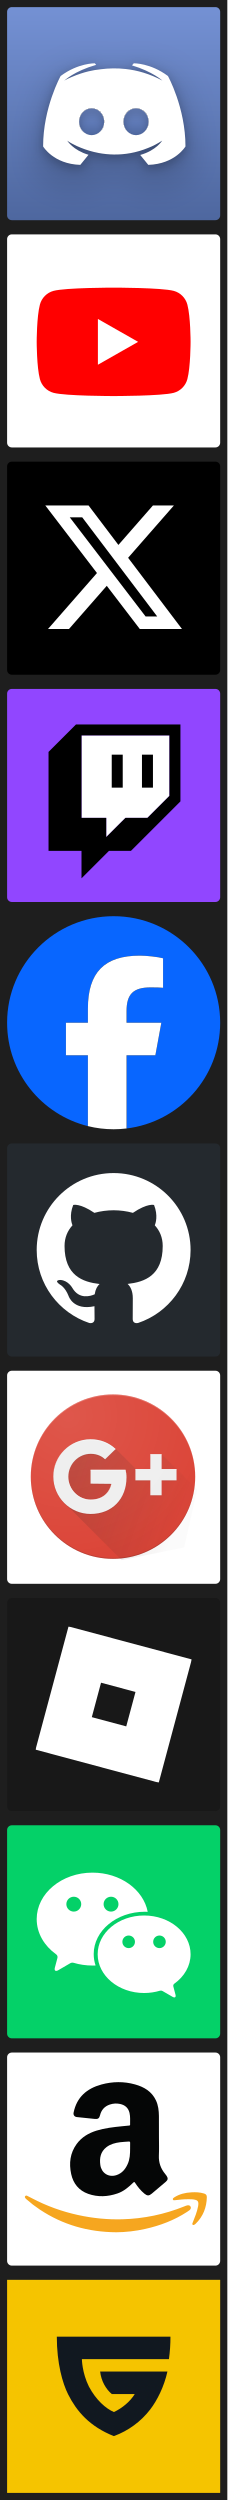
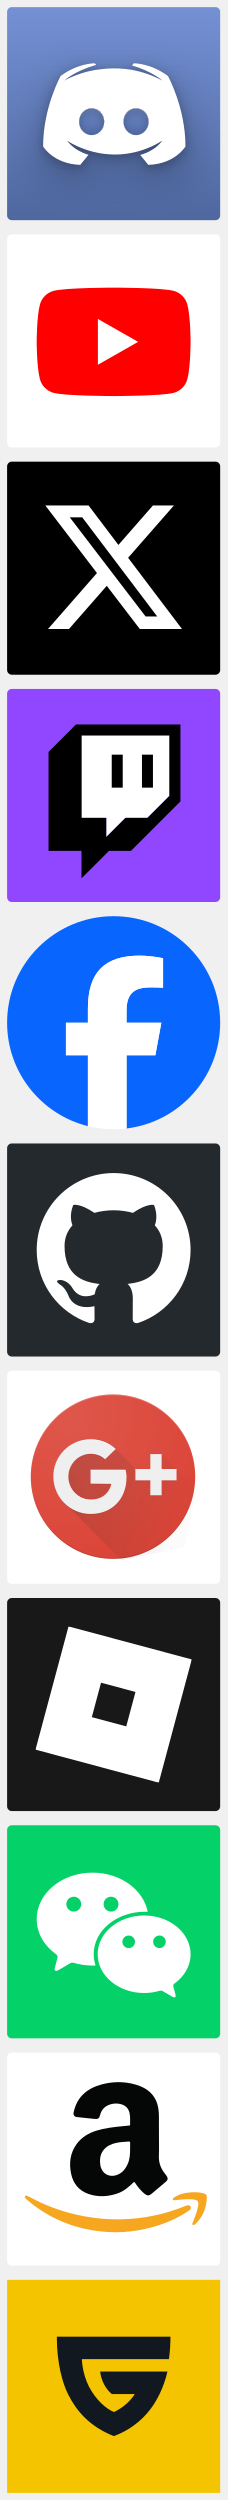
<svg xmlns="http://www.w3.org/2000/svg" width="64" height="704" viewBox="0 0 64 704" fill="none">
-   <rect width="64" height="704" fill="#1E1E1E" />
  <path d="M60.667 2H3.333C2.597 2 2 2.597 2 3.333V60.667C2 61.403 2.597 62 3.333 62H60.667C61.403 62 62 61.403 62 60.667V3.333C62 2.597 61.403 2 60.667 2Z" fill="url(#paint0_linear_0_1)" />
  <path d="M60.667 66H3.333C2.597 66 2 66.597 2 67.333V124.667C2 125.403 2.597 126 3.333 126H60.667C61.403 126 62 125.403 62 124.667V67.333C62 66.597 61.403 66 60.667 66Z" fill="white" />
  <path fill-rule="evenodd" clip-rule="evenodd" d="M52.761 85.767C52.263 83.891 50.795 82.413 48.93 81.911C45.551 81 32 81 32 81C32 81 18.449 81 15.07 81.911C13.205 82.413 11.737 83.891 11.239 85.767C10.333 89.169 10.333 96.265 10.333 96.265C10.333 96.265 10.333 103.361 11.239 106.763C11.737 108.64 13.205 110.117 15.07 110.619C18.449 111.53 32 111.53 32 111.53C32 111.53 45.551 111.53 48.93 110.619C50.795 110.117 52.263 108.64 52.761 106.763C53.667 103.361 53.667 96.265 53.667 96.265C53.667 96.265 53.667 89.169 52.761 85.767Z" fill="#FF0000" />
  <path fill-rule="evenodd" clip-rule="evenodd" d="M27.568 102.709L38.894 96.266L27.568 89.822V102.709Z" fill="white" />
  <path d="M60.667 130H3.333C2.597 130 2 130.597 2 131.333V188.667C2 189.403 2.597 190 3.333 190H60.667C61.403 190 62 189.403 62 188.667V131.333C62 130.597 61.403 130 60.667 130Z" fill="black" />
  <path d="M60.667 194H3.333C2.597 194 2 194.597 2 195.333V252.667C2 253.403 2.597 254 3.333 254H60.667C61.403 254 62 253.403 62 252.667V195.333C62 194.597 61.403 194 60.667 194Z" fill="#9146FF" />
  <path d="M61.999 287.999C61.999 271.431 48.568 258 31.999 258C15.431 258 2 271.431 2 287.999C2 302.068 11.686 313.873 24.753 317.116V297.167H18.567V287.999H24.753V284.049C24.753 273.838 29.374 269.106 39.398 269.106C41.299 269.106 44.579 269.479 45.92 269.851V278.161C45.212 278.086 43.982 278.049 42.455 278.049C37.536 278.049 35.635 279.913 35.635 284.757V287.999H45.434L43.751 297.167H35.635V317.779C50.49 315.985 62 303.337 62 287.999H61.999Z" fill="#0866FF" />
  <path d="M43.75 297.167L45.433 287.999H35.634V284.757C35.634 279.913 37.535 278.049 42.454 278.049C43.981 278.049 45.211 278.086 45.919 278.161V269.851C44.578 269.478 41.298 269.106 39.397 269.106C29.373 269.106 24.752 273.838 24.752 284.049V287.999H18.566V297.167H24.752V317.116C27.072 317.692 29.5 317.999 31.998 317.999C33.228 317.999 34.441 317.923 35.633 317.779V297.167H43.748H43.75Z" fill="white" />
  <path d="M47.714 224.119L41.524 230.31H35.333L29.917 235.726V230.31H22.952V207.095H47.714V224.119Z" fill="white" />
  <path d="M21.405 204L13.667 211.738V239.595H22.952V247.333L30.691 239.595H36.881L50.81 225.667V204H21.405ZM47.714 224.119L41.524 230.31H35.333L29.917 235.726V230.31H22.952V207.095H47.714V224.119Z" fill="black" />
  <path d="M43.071 212.512H39.976V221.798H43.071V212.512Z" fill="black" />
  <path d="M34.56 212.512H31.464V221.798H34.56V212.512Z" fill="black" />
  <path d="M60.667 322H3.333C2.597 322 2 322.597 2 323.333V380.667C2 381.403 2.597 382 3.333 382H60.667C61.403 382 62 381.403 62 380.667V323.333C62 322.597 61.403 322 60.667 322Z" fill="#24292E" />
  <path fill-rule="evenodd" clip-rule="evenodd" d="M31.999 330.333C20.035 330.333 10.333 340.033 10.333 352C10.333 361.573 16.541 369.693 25.151 372.56C26.235 372.757 26.631 372.087 26.631 371.513C26.631 371 26.612 369.637 26.601 367.83C20.575 369.137 19.303 364.923 19.303 364.923C18.318 362.42 16.897 361.757 16.897 361.757C14.93 360.41 17.046 360.437 17.046 360.437C19.221 360.593 20.365 362.67 20.365 362.67C22.297 365.98 25.435 365.027 26.67 364.473C26.867 363.07 27.426 362.117 28.046 361.577C23.235 361.03 18.177 359.17 18.177 350.867C18.177 348.502 19.021 346.568 20.407 345.053C20.184 344.505 19.44 342.303 20.619 339.319C20.619 339.319 22.438 338.737 26.577 341.54C28.305 341.059 30.159 340.82 32.001 340.81C33.841 340.82 35.695 341.059 37.425 341.54C41.562 338.737 43.377 339.319 43.377 339.319C44.56 342.303 43.816 344.505 43.593 345.053C44.981 346.568 45.821 348.502 45.821 350.867C45.821 359.19 40.754 361.023 35.928 361.557C36.706 362.227 37.399 363.55 37.399 365.57C37.399 368.467 37.372 370.803 37.372 371.513C37.372 372.093 37.762 372.767 38.862 372.557C47.463 369.683 53.667 361.57 53.667 352C53.667 340.033 43.965 330.333 31.999 330.333Z" fill="white" />
  <path d="M60.667 386H3.333C2.597 386 2 386.597 2 387.333V444.667C2 445.403 2.597 446 3.333 446H60.667C61.403 446 62 445.403 62 444.667V387.333C62 386.597 61.403 386 60.667 386Z" fill="white" />
  <path d="M31.818 438.97C44.604 438.97 54.97 428.603 54.97 415.817C54.97 403.033 44.604 392.667 31.818 392.667C19.032 392.667 8.667 403.033 8.667 415.817C8.667 428.603 19.032 438.97 31.818 438.97Z" fill="#DB4437" />
  <path d="M31.818 392.93C44.551 392.93 54.903 403.217 54.97 415.95V415.817C54.97 403.02 44.618 392.667 31.818 392.667C19.019 392.667 8.667 403.02 8.667 415.817V415.95C8.733 403.217 19.085 392.93 31.818 392.93Z" fill="white" fill-opacity="0.2" />
  <path d="M31.818 438.703C19.085 438.703 8.733 428.42 8.667 415.687V415.817C8.667 428.617 19.019 438.97 31.818 438.97C44.618 438.97 54.97 428.617 54.97 415.817V415.687C54.903 428.42 44.551 438.703 31.818 438.703Z" fill="#3E2723" fill-opacity="0.2" />
  <path d="M45.511 409.5H42.369V414.627H39.227L32.612 408.013C30.793 406.293 28.412 405.267 25.567 405.267C21.466 405.267 17.894 407.617 16.174 411.057C15.447 412.477 15.05 414.067 15.05 415.787C15.05 417.503 15.447 419.093 16.174 420.513C16.737 421.607 17.464 422.597 18.357 423.423L21.268 426.337L34.266 439.333L51.861 435.76L55.532 419.457L45.511 409.5Z" fill="url(#paint1_linear_0_1)" />
  <path d="M49.711 413.7H45.511V409.5H42.335V413.7H38.135V416.877H42.335V421.077H45.511V416.877H49.711" fill="#EEEEEE" />
  <path opacity="0.4" d="M42.335 409.5H45.477V409.767H42.335V409.5ZM38.135 413.7H42.335V413.967H38.135V413.7ZM45.511 413.7H49.711V413.967H45.511V413.7Z" fill="white" />
  <path opacity="0.1" d="M42.335 421.077H45.477V421.34H42.335V421.077ZM38.135 416.877H42.335V417.14H38.135V416.877ZM45.511 416.877H49.711V417.14H45.511V416.877Z" fill="#3E2723" />
  <path d="M25.501 417.803V413.9H35.357C35.489 414.56 35.622 415.19 35.622 416.05C35.622 422.07 31.587 426.337 25.534 426.337C19.713 426.337 15.017 421.607 15.017 415.817C15.017 410.03 19.746 405.3 25.534 405.3C28.378 405.3 30.76 406.327 32.579 408.047L29.602 410.957C28.841 410.23 27.519 409.403 25.567 409.403C22.095 409.403 19.25 412.313 19.25 415.85C19.25 419.39 22.095 422.3 25.567 422.3C29.602 422.3 31.09 419.523 31.355 417.87L25.501 417.803Z" fill="#EEEEEE" />
  <path opacity="0.4" d="M25.501 422.533C29.536 422.533 31.024 419.753 31.289 418.1H31.223C30.859 419.787 29.305 422.267 25.501 422.267C22.061 422.267 19.25 419.457 19.184 415.95C19.184 415.983 19.184 416.05 19.184 416.083C19.184 419.653 22.028 422.533 25.501 422.533ZM25.501 414.163H35.357C35.489 414.793 35.588 415.387 35.622 416.15V416.017C35.622 415.157 35.522 414.527 35.357 413.867H25.501V414.163ZM25.501 405.567C28.279 405.567 30.594 406.557 32.38 408.177L32.513 408.047C30.694 406.327 28.312 405.3 25.468 405.3C19.647 405.3 14.951 410.03 14.951 415.817C14.951 415.85 14.951 415.917 14.951 415.95C15.05 410.197 19.746 405.567 25.501 405.567Z" fill="white" />
  <path opacity="0.1" d="M25.501 409.37C22.028 409.37 19.184 412.28 19.184 415.817C19.184 415.85 19.184 415.917 19.184 415.95C19.25 412.443 22.061 409.633 25.501 409.633C27.485 409.633 28.808 410.493 29.536 411.187L32.513 408.277C32.48 408.243 32.413 408.177 32.38 408.147L29.536 410.89C28.808 410.23 27.485 409.37 25.501 409.37ZM25.501 426.337C19.746 426.337 15.05 421.707 14.984 415.95C14.984 415.983 14.984 416.05 14.984 416.083C14.984 421.903 19.713 426.6 25.501 426.6C31.587 426.6 35.588 422.333 35.588 416.313V416.183C35.555 422.137 31.553 426.337 25.501 426.337ZM25.501 417.803V418.067H31.223C31.256 417.967 31.256 417.903 31.289 417.803H25.501Z" fill="#3E2723" />
  <path d="M31.818 438.97C44.604 438.97 54.97 428.603 54.97 415.817C54.97 403.033 44.604 392.667 31.818 392.667C19.032 392.667 8.667 403.033 8.667 415.817C8.667 428.603 19.032 438.97 31.818 438.97Z" fill="url(#paint2_radial_0_1)" />
  <path d="M60.667 450H3.333C2.597 450 2 450.597 2 451.333V508.667C2 509.403 2.597 510 3.333 510H60.667C61.403 510 62 509.403 62 508.667V451.333C62 450.597 61.403 450 60.667 450Z" fill="#181818" />
  <mask id="mask0_0_1" style="mask-type:luminance" maskUnits="userSpaceOnUse" x="10" y="458" width="44" height="44">
    <path d="M54 458H10V502H54V458Z" fill="white" />
  </mask>
  <g mask="url(#mask0_0_1)">
    <path d="M19.298 458L10 492.702L44.702 502L54 467.298L19.298 458ZM35.55 486.15L25.853 483.55L28.453 473.853L38.154 476.453L35.55 486.15Z" fill="white" />
  </g>
  <path d="M60.667 514H3.333C2.597 514 2 514.597 2 515.333V572.667C2 573.403 2.597 574 3.333 574H60.667C61.403 574 62 573.403 62 572.667V515.333C62 514.597 61.403 514 60.667 514Z" fill="#04D168" />
  <path d="M49.067 558.623C51.879 556.617 53.667 553.643 53.667 550.32C53.667 544.297 47.807 539.403 40.585 539.403C33.362 539.403 27.502 544.297 27.502 550.32C27.502 556.34 33.362 561.233 40.585 561.233C42.152 561.233 43.646 560.997 45.038 560.587C45.287 560.513 45.551 560.543 45.771 560.677L48.613 562.317C49.242 562.683 49.609 562.403 49.418 561.7L48.803 559.357C48.744 559.063 48.847 558.787 49.067 558.623ZM36.234 548.59C35.252 548.59 34.461 547.8 34.461 546.817C34.461 545.837 35.252 545.043 36.234 545.043C37.215 545.043 38.006 545.837 38.006 546.817C38.006 547.783 37.215 548.59 36.234 548.59ZM44.906 548.59C43.925 548.59 43.134 547.8 43.134 546.817C43.134 545.837 43.925 545.043 44.906 545.043C45.888 545.043 46.679 545.837 46.679 546.817C46.679 547.783 45.888 548.59 44.906 548.59Z" fill="white" />
  <path d="M26.052 527.333C17.365 527.333 10.333 533.193 10.333 540.417C10.333 544.387 12.457 547.947 15.812 550.347C16.134 550.567 16.266 550.963 16.178 551.343L15.446 554.097C15.226 554.933 15.651 555.257 16.398 554.817L19.768 552.853C20.075 552.677 20.427 552.633 20.764 552.737C22.419 553.233 24.206 553.497 26.067 553.497C26.345 553.497 26.638 553.497 26.916 553.483C26.565 552.457 26.389 551.373 26.389 550.26C26.389 543.683 32.835 538.35 40.775 538.35C41.053 538.35 41.332 538.35 41.595 538.363C40.394 532.123 33.89 527.333 26.052 527.333ZM20.778 538.307C19.621 538.307 18.683 537.367 18.683 536.21C18.683 535.053 19.621 534.117 20.778 534.117C21.936 534.117 22.873 535.053 22.873 536.21C22.859 537.367 21.936 538.307 20.778 538.307ZM31.267 538.307C30.11 538.307 29.173 537.367 29.173 536.21C29.173 535.053 30.11 534.117 31.267 534.117C32.425 534.117 33.362 535.053 33.362 536.21C33.362 537.367 32.425 538.307 31.267 538.307Z" fill="white" />
  <path d="M60.667 578H3.333C2.597 578 2 578.597 2 579.333V636.667C2 637.403 2.597 638 3.333 638H60.667C61.403 638 62 637.403 62 636.667V579.333C62 578.597 61.403 578 60.667 578Z" fill="white" />
  <path d="M44.762 601.777C44.762 603.52 44.825 605.253 44.741 606.997C44.658 608.983 45.264 610.683 46.517 612.19C46.663 612.367 46.799 612.543 46.924 612.733C47.373 613.41 47.29 613.88 46.674 614.403C45.358 615.51 44.052 616.627 42.736 617.733C41.953 618.393 41.462 618.383 40.668 617.733C39.603 616.867 38.768 615.803 38.026 614.663C37.848 614.393 37.754 614.403 37.535 614.613C36.219 615.897 34.83 617.087 33.065 617.683C30.339 618.613 27.572 618.757 24.835 617.787C22.203 616.847 20.627 614.903 20.042 612.2C19.394 609.18 19.728 606.31 21.587 603.75C22.997 601.817 24.95 600.68 27.196 599.98C29.514 599.27 31.906 598.997 34.308 598.757C34.987 598.683 35.655 598.623 36.334 598.56C36.501 598.55 36.647 598.527 36.637 598.31C36.616 597.203 36.731 596.073 36.47 594.987C36.136 593.6 35.227 592.783 33.838 592.48C32.846 592.263 31.864 592.323 30.903 592.647C29.441 593.15 28.532 594.163 28.167 595.667C27.969 596.49 27.582 596.783 26.778 596.7C25.065 596.523 23.352 596.347 21.65 596.167C20.95 596.093 20.585 595.563 20.731 594.883C21.619 590.55 24.459 588.117 28.553 586.997C31.697 586.143 34.883 586.09 38.036 586.977C40.574 587.687 42.705 588.94 43.896 591.427C44.574 592.837 44.731 594.36 44.752 595.887C44.773 597.84 44.752 599.813 44.762 601.777ZM36.637 605.033C36.637 604.513 36.616 603.99 36.647 603.467C36.668 603.143 36.553 603.03 36.23 603.06C35.436 603.133 34.632 603.143 33.838 603.25C32.449 603.427 31.091 603.77 29.963 604.65C28.324 605.933 27.979 607.687 28.251 609.66C28.574 611.98 30.642 613.263 32.856 612.493C34.36 611.97 35.279 610.863 35.916 609.473C36.585 608.063 36.637 606.55 36.637 605.033Z" fill="#050606" />
  <path d="M32.773 628.607C24.804 628.553 17.65 626.507 11.185 622.193C9.869 621.317 8.616 620.357 7.425 619.3C7.321 619.207 7.216 619.113 7.133 619C7.018 618.843 6.934 618.653 7.07 618.467C7.206 618.257 7.436 618.237 7.634 618.33C8.094 618.55 8.532 618.79 8.981 619.02C13.096 621.19 17.431 622.757 21.974 623.75C26.089 624.65 30.245 625.067 34.465 624.95C40.491 624.783 46.298 623.573 51.885 621.327C52.157 621.213 52.439 621.097 52.721 621.033C53.118 620.963 53.514 621.013 53.692 621.443C53.859 621.84 53.64 622.153 53.347 622.403C53.138 622.58 52.898 622.727 52.658 622.883C49.055 625.223 45.107 626.727 40.929 627.657C38.172 628.283 35.373 628.587 32.773 628.607Z" fill="#F6A61F" />
  <path d="M52.877 619.3C51.676 619.29 50.486 619.447 49.295 619.573C49.065 619.593 48.804 619.657 48.7 619.407C48.574 619.123 48.815 618.957 49.013 618.82C50.496 617.84 52.157 617.453 53.901 617.36C55.102 617.287 56.292 617.337 57.462 617.693C57.995 617.85 58.256 618.163 58.245 618.707C58.183 621.61 57.212 624.137 55.112 626.193C55.039 626.267 54.956 626.33 54.872 626.393C54.684 626.53 54.454 626.653 54.256 626.487C54.068 626.33 54.172 626.1 54.256 625.913C54.872 624.377 55.499 622.853 55.802 621.213C55.843 621.003 55.854 620.793 55.864 620.597C55.875 619.917 55.635 619.623 54.966 619.457C54.266 619.27 53.567 619.3 52.877 619.3Z" fill="#F6A61F" />
  <path d="M43.071 142.332H48.975L36.077 157.073L51.25 177.132H39.37L30.065 164.966L19.417 177.132H13.51L27.305 161.365L12.75 142.332H24.932L33.343 153.452L43.071 142.332ZM40.999 173.599H44.27L23.154 145.68H19.644L40.999 173.599Z" fill="white" />
  <path d="M62 642H2V702H62V642Z" fill="#F5C400" />
  <path d="M23.062 664.34C23.062 664.34 23.089 668.135 25.038 672.06C27.04 675.839 29.8 678.266 32.078 679.232C34.431 678.132 36.704 676.223 37.944 674.166H31.485C29.813 672.781 28.498 670.483 28.196 667.826H47.146C46.212 672.097 44.229 675.981 42.34 678.455C39.718 681.884 36.163 684.502 32.092 686H32.032C25.235 683.292 21.579 679.026 19.166 674.214C17.618 671.129 16 665.529 16 658H48C48.005 660.12 47.862 662.239 47.573 664.34H23.062Z" fill="#111820" />
  <g filter="url(#filter0_dd_0_1)">
    <path d="M41.755 46.429C41.755 46.429 40.511 44.927 39.486 43.639C43.989 42.386 45.679 39.598 45.679 39.598C44.262 40.519 42.958 41.183 41.755 41.639C40.044 42.343 38.371 42.822 36.765 43.116C33.484 43.721 30.448 43.574 27.863 43.098C25.914 42.737 24.208 42.186 22.824 41.631C22.037 41.332 21.191 40.944 20.302 40.458C20.19 40.397 20.083 40.339 19.984 40.283C19.932 40.254 19.883 40.228 19.833 40.198C19.222 39.849 18.921 39.598 18.921 39.598C18.921 39.598 20.562 42.308 24.923 43.587C23.889 44.886 22.613 46.429 22.613 46.429C15.039 46.199 12.137 41.237 12.137 41.237C12.137 30.294 17.073 21.403 17.073 21.403C22.013 17.717 26.701 17.827 26.701 17.827L27.069 18.263C20.882 20.023 18.076 22.724 18.076 22.724C18.076 22.724 18.782 22.277 20.081 21.729C23.763 20.125 26.672 19.688 27.872 19.573C28.064 19.546 28.254 19.516 28.449 19.491C30.557 19.227 32.908 19.153 35.394 19.43C38.651 19.794 42.171 20.77 45.737 22.703C45.737 22.703 43.02 20.17 37.17 18.41L37.664 17.827C37.664 17.827 42.354 17.717 47.291 21.403C47.291 21.403 52.23 30.294 52.23 41.237C52.23 41.237 49.329 46.199 41.755 46.429Z" fill="white" />
    <g filter="url(#filter1_i_0_1)">
      <path d="M29.318 34.291C29.318 36.371 27.747 38.056 25.809 38.056C23.868 38.056 22.298 36.371 22.298 34.291C22.298 32.214 23.868 30.528 25.809 30.528C27.747 30.528 29.318 32.214 29.318 34.291Z" fill="url(#paint3_linear_0_1)" />
    </g>
    <g filter="url(#filter2_i_0_1)">
      <path d="M41.818 34.291C41.818 36.371 40.247 38.056 38.306 38.056C36.368 38.056 34.797 36.371 34.797 34.291C34.797 32.214 36.368 30.528 38.306 30.528C40.247 30.528 41.818 32.214 41.818 34.291Z" fill="url(#paint4_linear_0_1)" />
    </g>
  </g>
  <defs>
    <filter id="filter0_dd_0_1" x="1.137" y="10.826" width="62.093" height="50.603" filterUnits="userSpaceOnUse" color-interpolation-filters="sRGB">
      <feFlood flood-opacity="0" result="BackgroundImageFix" />
      <feColorMatrix in="SourceAlpha" type="matrix" values="0 0 0 0 0 0 0 0 0 0 0 0 0 0 0 0 0 0 127 0" result="hardAlpha" />
      <feOffset dy="1" />
      <feGaussianBlur stdDeviation="1.5" />
      <feColorMatrix type="matrix" values="0 0 0 0 0 0 0 0 0 0 0 0 0 0 0 0 0 0 0.25 0" />
      <feBlend mode="normal" in2="BackgroundImageFix" result="effect1_dropShadow_0_1" />
      <feColorMatrix in="SourceAlpha" type="matrix" values="0 0 0 0 0 0 0 0 0 0 0 0 0 0 0 0 0 0 127 0" result="hardAlpha" />
      <feMorphology radius="3" operator="dilate" in="SourceAlpha" result="effect2_dropShadow_0_1" />
      <feOffset dy="4" />
      <feGaussianBlur stdDeviation="4" />
      <feColorMatrix type="matrix" values="0 0 0 0 0 0 0 0 0 0 0 0 0 0 0 0 0 0 0.12 0" />
      <feBlend mode="normal" in2="effect1_dropShadow_0_1" result="effect2_dropShadow_0_1" />
      <feBlend mode="normal" in="SourceGraphic" in2="effect2_dropShadow_0_1" result="shape" />
    </filter>
    <filter id="filter1_i_0_1" x="22.298" y="30.528" width="7.02" height="9.527" filterUnits="userSpaceOnUse" color-interpolation-filters="sRGB">
      <feFlood flood-opacity="0" result="BackgroundImageFix" />
      <feBlend mode="normal" in="SourceGraphic" in2="BackgroundImageFix" result="shape" />
      <feColorMatrix in="SourceAlpha" type="matrix" values="0 0 0 0 0 0 0 0 0 0 0 0 0 0 0 0 0 0 127 0" result="hardAlpha" />
      <feOffset dy="2" />
      <feGaussianBlur stdDeviation="1.25" />
      <feComposite in2="hardAlpha" operator="arithmetic" k2="-1" k3="1" />
      <feColorMatrix type="matrix" values="0 0 0 0 0 0 0 0 0 0 0 0 0 0 0 0 0 0 0.2 0" />
      <feBlend mode="normal" in2="shape" result="effect1_innerShadow_0_1" />
    </filter>
    <filter id="filter2_i_0_1" x="34.797" y="30.528" width="7.02" height="9.527" filterUnits="userSpaceOnUse" color-interpolation-filters="sRGB">
      <feFlood flood-opacity="0" result="BackgroundImageFix" />
      <feBlend mode="normal" in="SourceGraphic" in2="BackgroundImageFix" result="shape" />
      <feColorMatrix in="SourceAlpha" type="matrix" values="0 0 0 0 0 0 0 0 0 0 0 0 0 0 0 0 0 0 127 0" result="hardAlpha" />
      <feOffset dy="2" />
      <feGaussianBlur stdDeviation="1.25" />
      <feComposite in2="hardAlpha" operator="arithmetic" k2="-1" k3="1" />
      <feColorMatrix type="matrix" values="0 0 0 0 0 0 0 0 0 0 0 0 0 0 0 0 0 0 0.2 0" />
      <feBlend mode="normal" in2="shape" result="effect1_innerShadow_0_1" />
    </filter>
    <linearGradient id="paint0_linear_0_1" x1="32" y1="2" x2="32" y2="62" gradientUnits="userSpaceOnUse">
      <stop stop-color="#7491D4" />
      <stop offset="1" stop-color="#4E679F" />
    </linearGradient>
    <linearGradient id="paint1_linear_0_1" x1="20.195" y1="418.847" x2="49.577" y2="429.28" gradientUnits="userSpaceOnUse">
      <stop stop-color="#3E2723" stop-opacity="0.2" />
      <stop offset="1" stop-color="#3E2723" stop-opacity="0.02" />
    </linearGradient>
    <radialGradient id="paint2_radial_0_1" cx="0" cy="0" r="1" gradientUnits="userSpaceOnUse" gradientTransform="translate(19.1927 398.717) scale(43.9043 43.9043)">
      <stop stop-color="white" stop-opacity="0.1" />
      <stop offset="1" stop-color="white" stop-opacity="0" />
    </radialGradient>
    <linearGradient id="paint3_linear_0_1" x1="25.808" y1="30.528" x2="25.808" y2="38.056" gradientUnits="userSpaceOnUse">
      <stop stop-color="#7390D3" />
      <stop offset="1" stop-color="#4E679F" />
    </linearGradient>
    <linearGradient id="paint4_linear_0_1" x1="38.307" y1="30.528" x2="38.307" y2="38.056" gradientUnits="userSpaceOnUse">
      <stop stop-color="#7390D3" />
      <stop offset="1" stop-color="#4E679F" />
    </linearGradient>
  </defs>
</svg>
